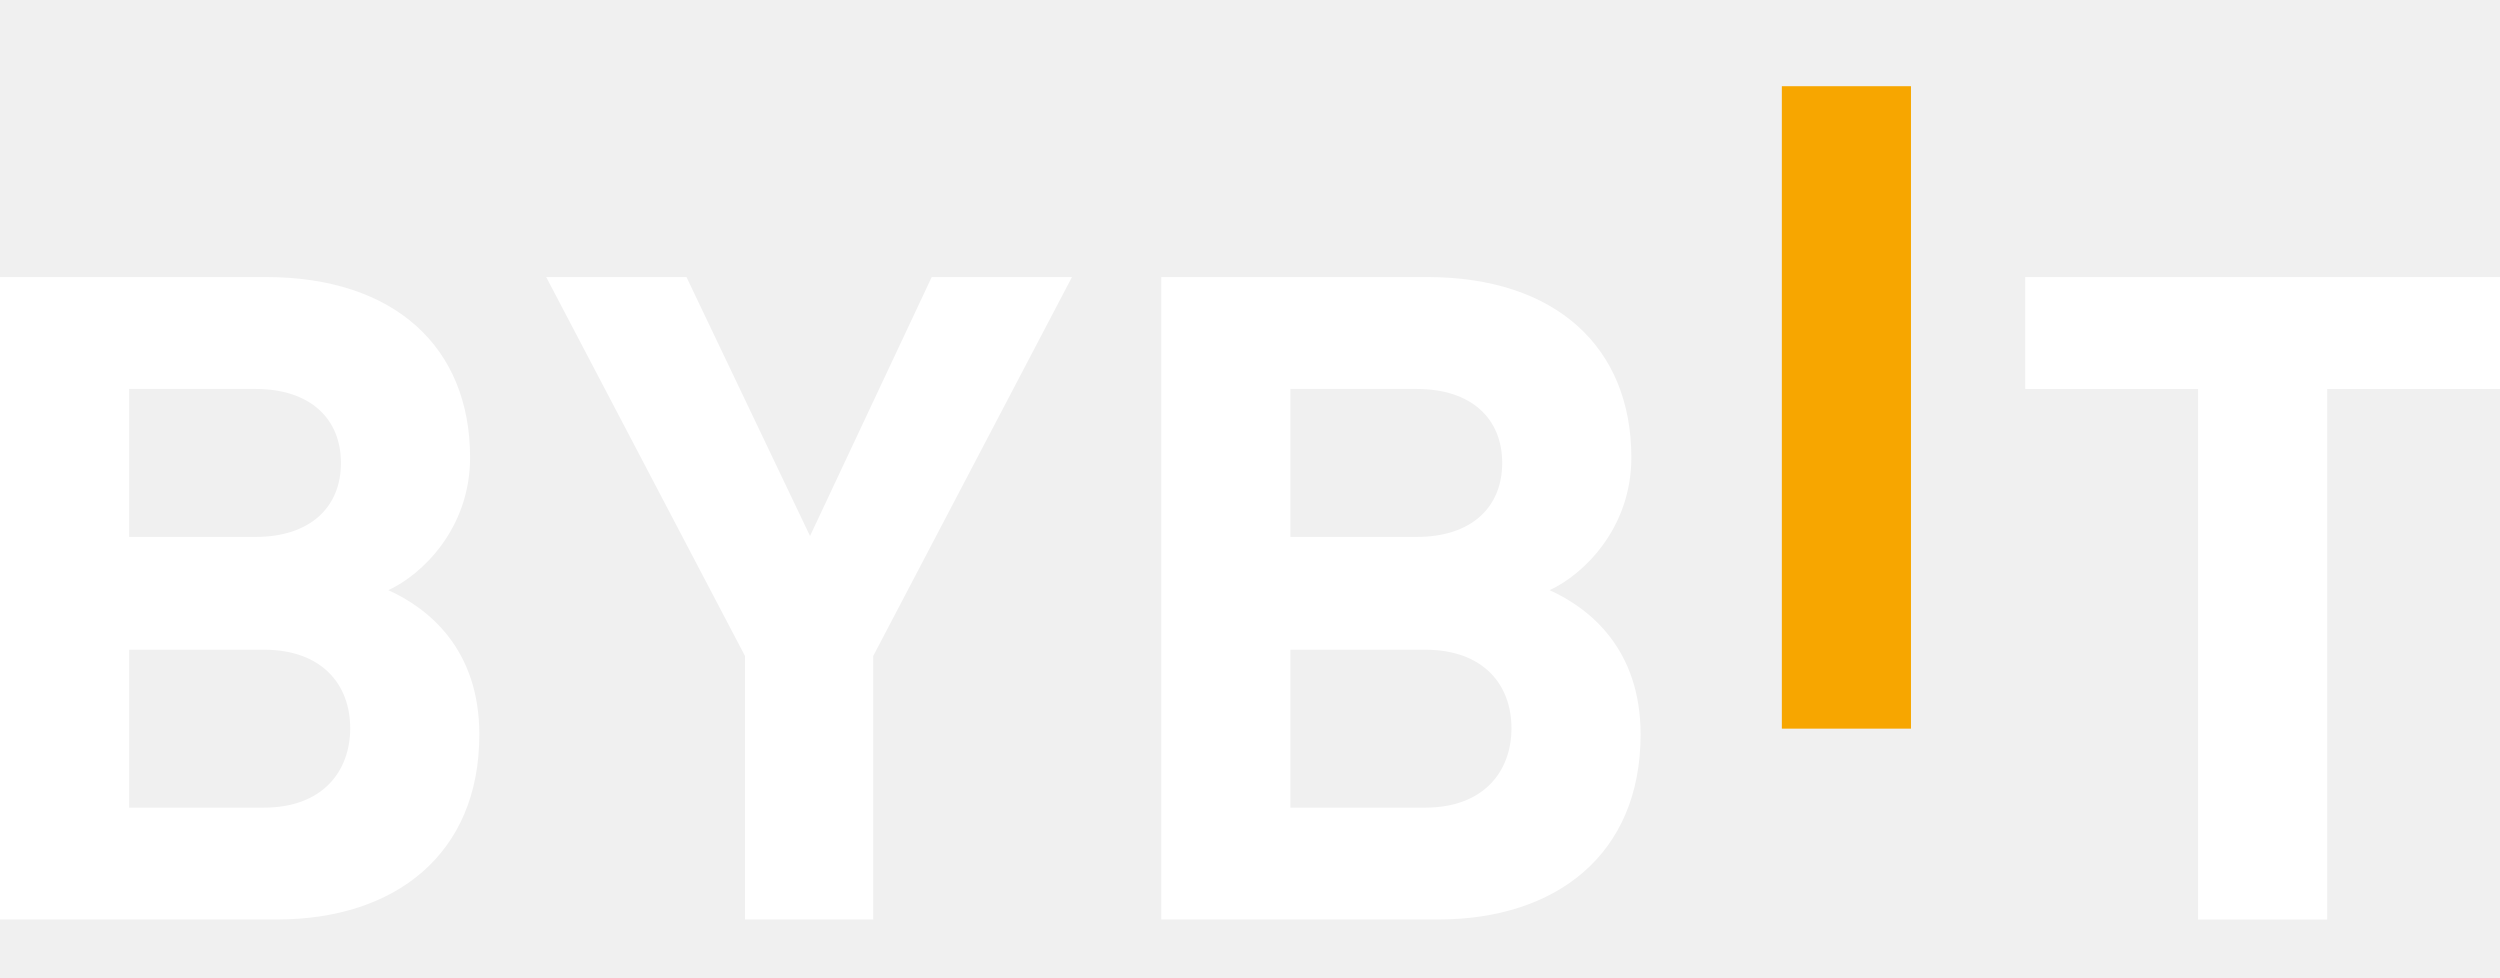
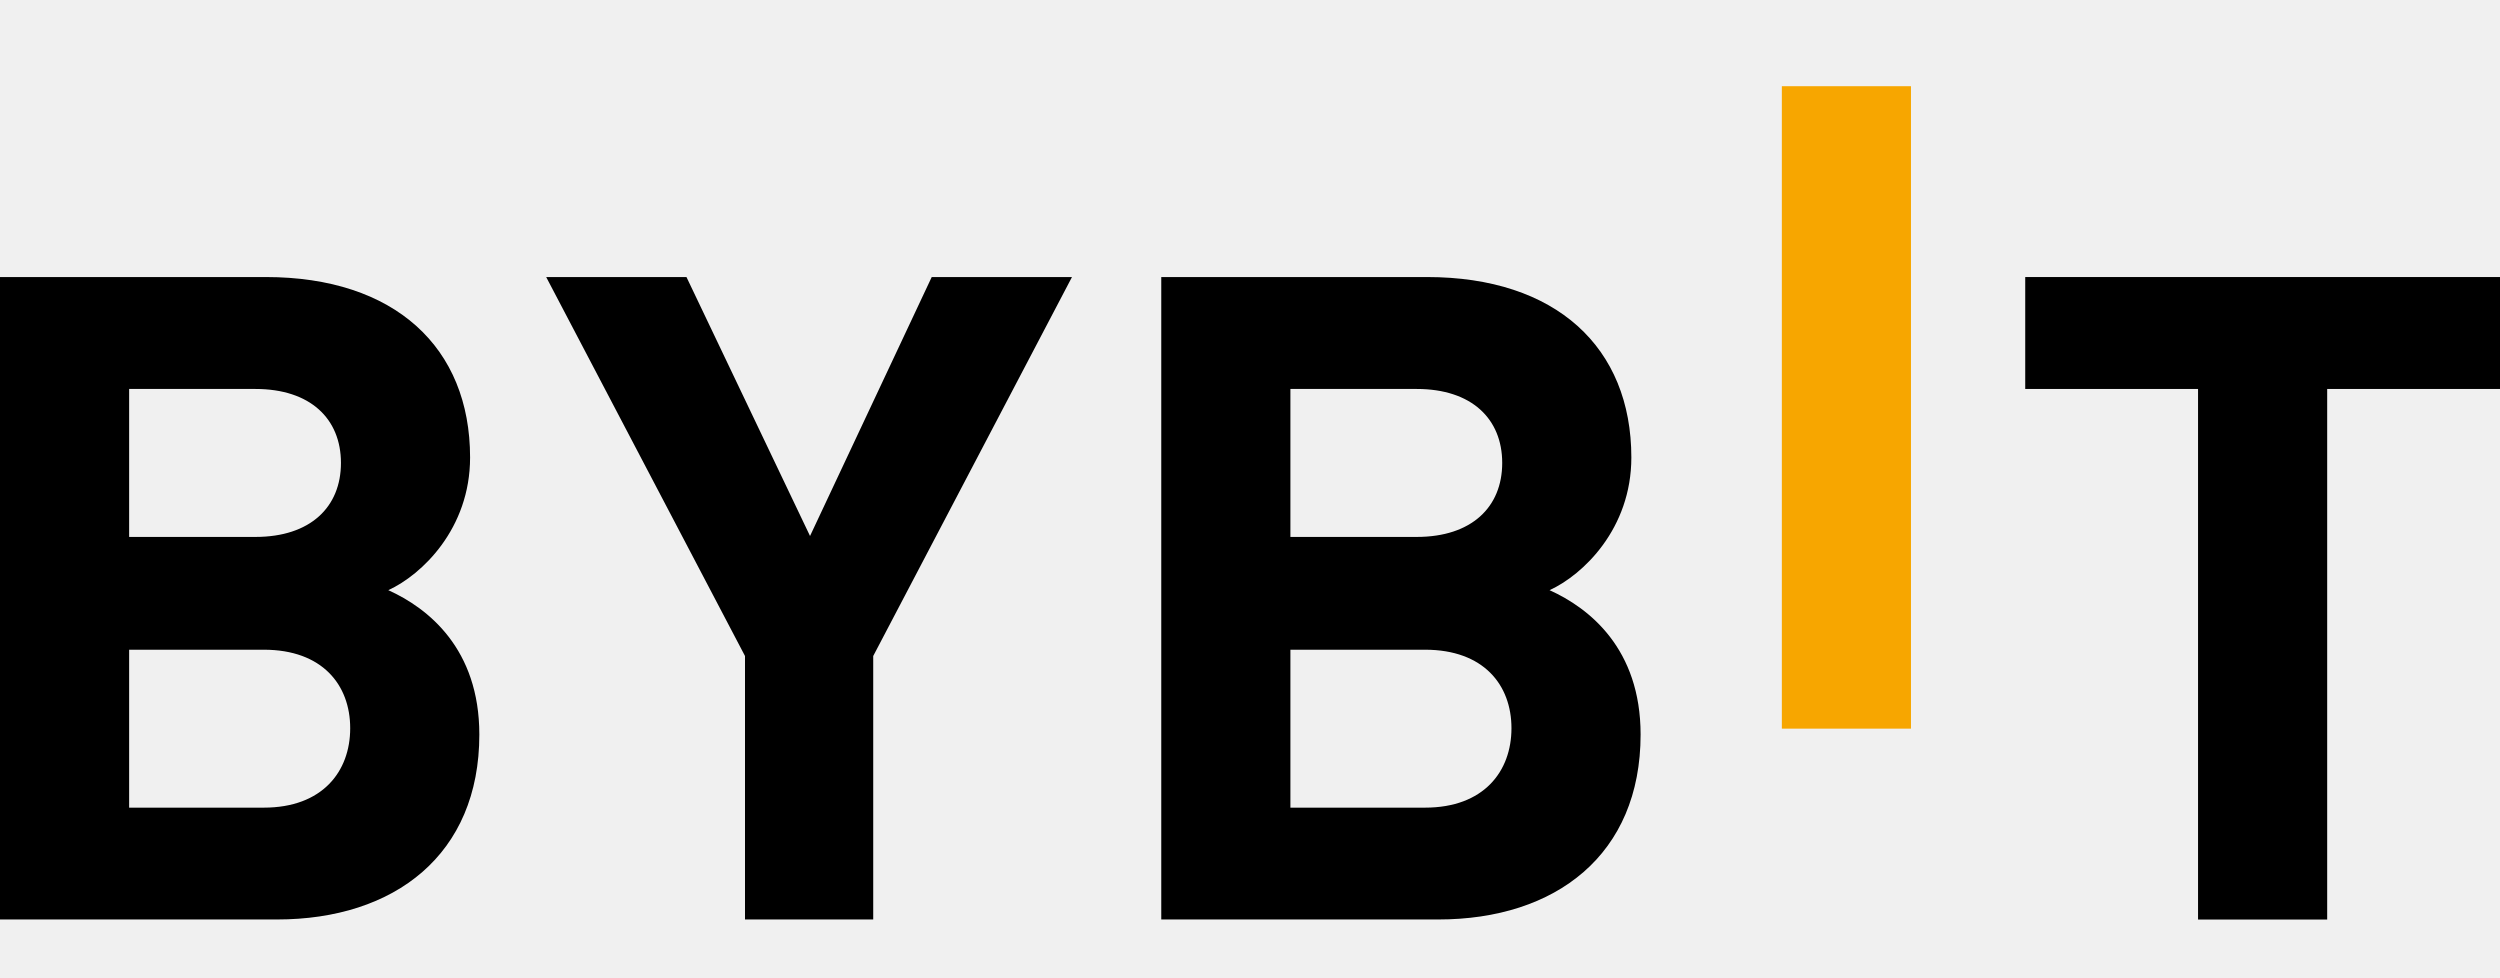
- <svg xmlns="http://www.w3.org/2000/svg" width="87" height="34" viewBox="0 0 87 34" fill="none">
-   <path d="M62.008 25.357V3H66.502V25.357H62.008Z" fill="#F7A600" />
-   <path d="M9.634 31.998H0V9.641H9.247C13.741 9.641 16.359 12.09 16.359 15.921C16.359 18.401 14.677 20.004 13.513 20.538C14.903 21.165 16.681 22.578 16.681 25.562C16.681 29.737 13.741 31.998 9.634 31.998ZM8.891 13.536H4.494V18.685H8.891C10.798 18.685 11.865 17.649 11.865 16.11C11.865 14.572 10.798 13.536 8.891 13.536ZM9.182 22.61H4.494V28.106H9.182C11.219 28.106 12.187 26.85 12.187 25.342C12.187 23.835 11.217 22.61 9.182 22.61Z" fill="white" />
-   <path d="M30.388 22.829V31.998H25.926V22.829L19.007 9.641H23.889L28.189 18.653L32.424 9.641H37.305L30.388 22.829Z" fill="white" />
-   <path d="M50.046 31.998H40.412V9.641H49.658C54.152 9.641 56.771 12.09 56.771 15.921C56.771 18.401 55.089 20.004 53.925 20.538C55.314 21.165 57.093 22.578 57.093 25.562C57.093 29.737 54.152 31.998 50.046 31.998ZM49.303 13.536H44.906V18.685H49.303C51.21 18.685 52.277 17.649 52.277 16.11C52.277 14.572 51.21 13.536 49.303 13.536ZM49.593 22.61H44.906V28.106H49.593C51.63 28.106 52.599 26.85 52.599 25.342C52.599 23.835 51.63 22.61 49.593 22.61Z" fill="white" />
-   <path d="M80.986 13.536V32H76.492V13.536H70.478V9.641H87V13.536H80.986Z" fill="white" />
+ <svg xmlns="http://www.w3.org/2000/svg" width="87" height="34" viewBox="0 0 87 34" fill="none" version="1.1" id="svg3478">
+   <defs id="defs3482" />
+   <path d="M62.008 25.357V3H66.502V25.357H62.008Z" fill="#F7A600" id="path3468" />
+   <path d="M9.634 31.998H0V9.641H9.247C13.741 9.641 16.359 12.09 16.359 15.921C16.359 18.401 14.677 20.004 13.513 20.538C14.903 21.165 16.681 22.578 16.681 25.562C16.681 29.737 13.741 31.998 9.634 31.998ZM8.891 13.536H4.494V18.685H8.891C10.798 18.685 11.865 17.649 11.865 16.11C11.865 14.572 10.798 13.536 8.891 13.536ZM9.182 22.61H4.494V28.106H9.182C11.219 28.106 12.187 26.85 12.187 25.342C12.187 23.835 11.217 22.61 9.182 22.61Z" fill="white" id="path3470" style="fill:#000000;fill-opacity:1" />
+   <path d="M30.388 22.829V31.998H25.926V22.829L19.007 9.641H23.889L28.189 18.653L32.424 9.641H37.305L30.388 22.829Z" fill="white" id="path3472" style="fill:#000000;fill-opacity:1" />
+   <path d="M50.046 31.998H40.412V9.641H49.658C54.152 9.641 56.771 12.09 56.771 15.921C56.771 18.401 55.089 20.004 53.925 20.538C55.314 21.165 57.093 22.578 57.093 25.562C57.093 29.737 54.152 31.998 50.046 31.998ZM49.303 13.536H44.906V18.685H49.303C51.21 18.685 52.277 17.649 52.277 16.11C52.277 14.572 51.21 13.536 49.303 13.536ZM49.593 22.61H44.906V28.106H49.593C51.63 28.106 52.599 26.85 52.599 25.342C52.599 23.835 51.63 22.61 49.593 22.61Z" fill="white" id="path3474" style="fill:#000000;fill-opacity:1" />
+   <path d="M80.986 13.536V32H76.492V13.536H70.478V9.641H87V13.536H80.986Z" fill="white" id="path3476" style="fill:#000000;fill-opacity:1" />
</svg>
